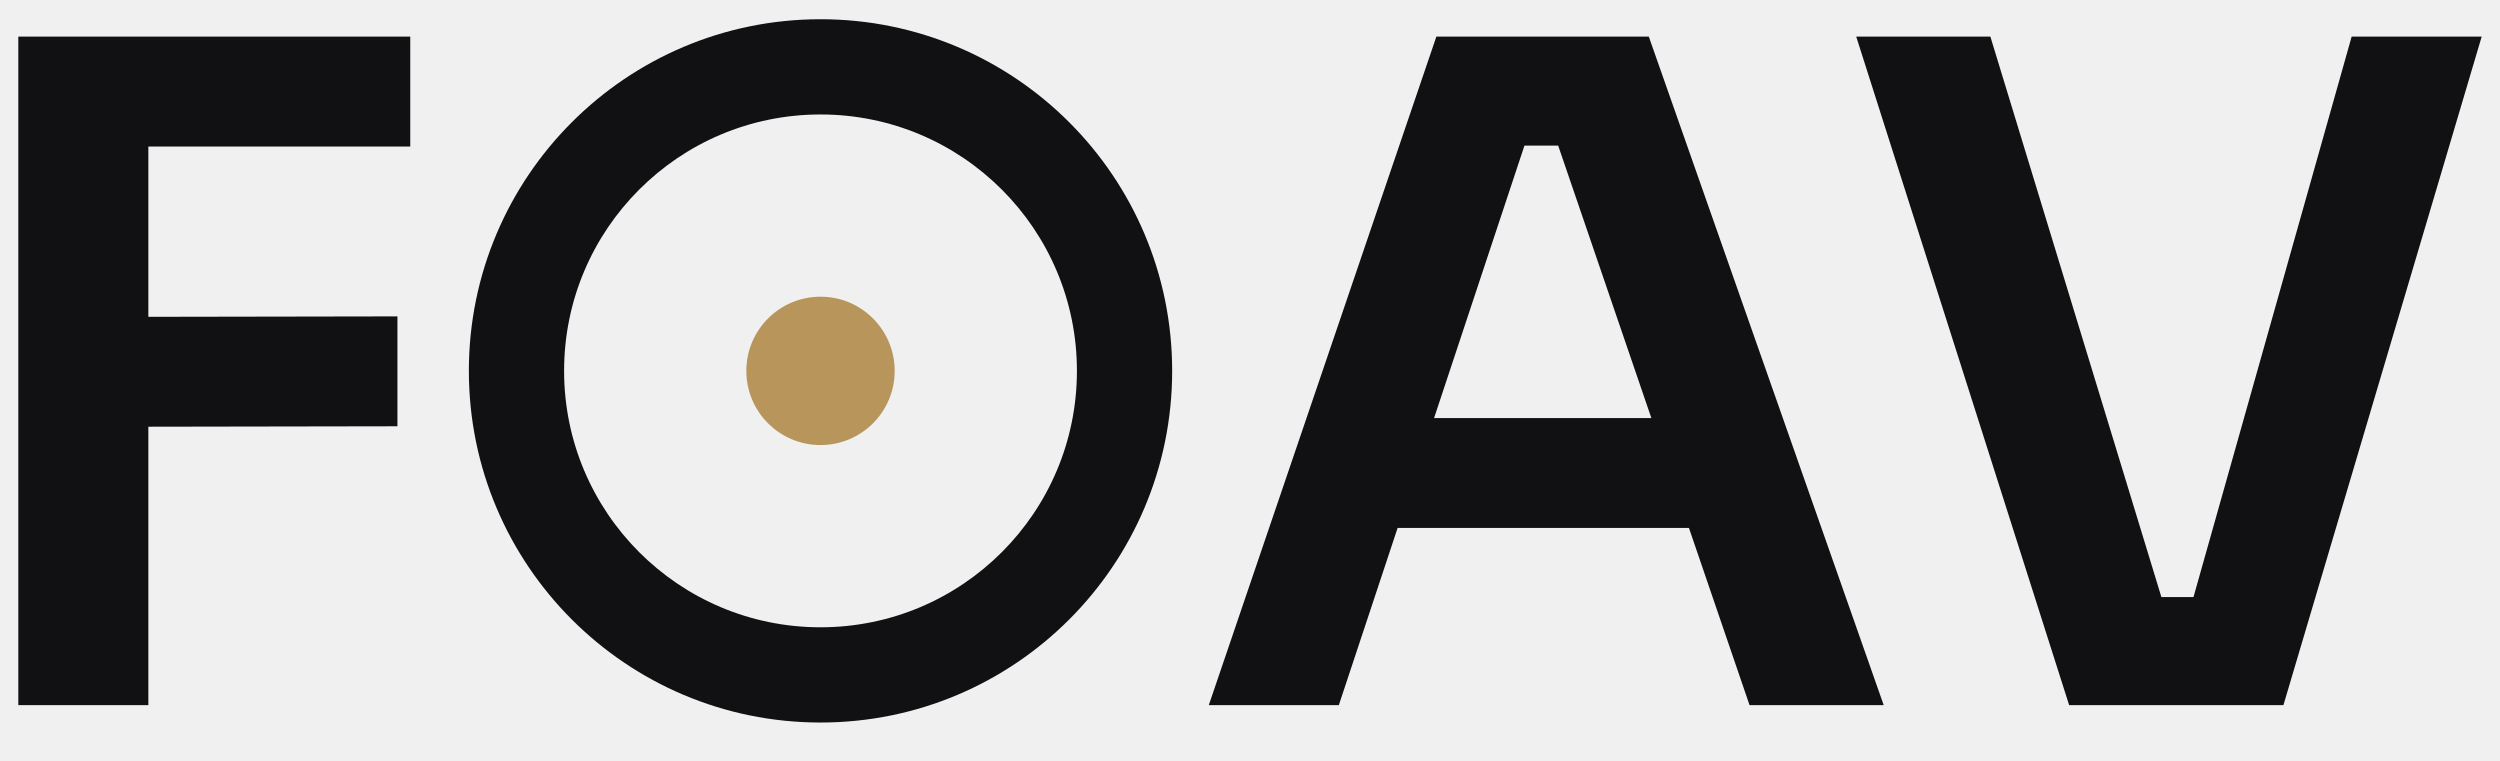
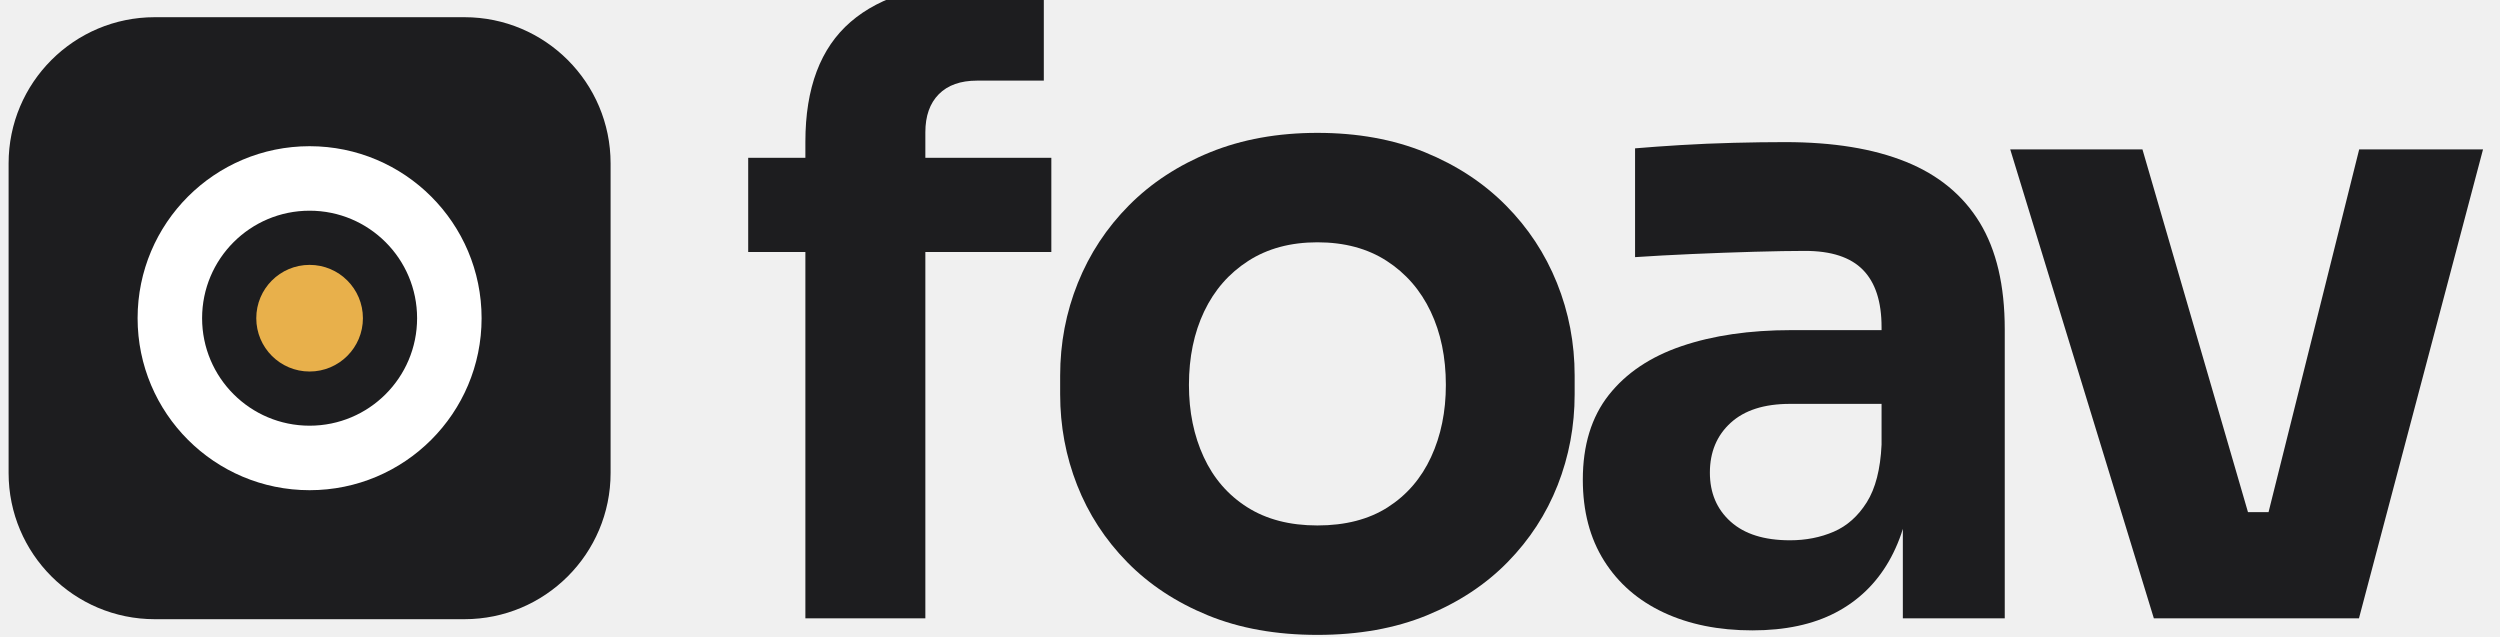
- <svg xmlns="http://www.w3.org/2000/svg" viewBox="-20 -40 2730 830" role="img" aria-label="FOAV">
-   <path fill="#111114" transform="translate(-90 730) scale(1 -1)" d="M90 0V730H232V0ZM212 304V424L504 424.5V304.5ZM212 610V730H518V610Z" />
-   <path fill="#111114" fill-rule="evenodd" d="M492 365a384 384 0 1 0 768 0a384 384 0 1 0 -768 0zM596.0 365a280.0 280.0 0 1 1 560.0 0a280.0 280.0 0 1 1 -560.0 0z" />
-   <circle fill="#b8955a" cx="876" cy="365" r="81" />
-   <path fill="#111114" transform="translate(1282 730) scale(1 -1)" d="M18 0 266.5 730H498.5L755 0H608.5L392 633L442.5 611H317.5L370 633L160 0ZM192 193.5 236.5 313.5H532.5L577 193.5Z" />
-   <path fill="#111114" transform="translate(1986 730) scale(1 -1)" d="M253.5 0 21 730H167.5L360.5 97.5L319 118H427L383.5 97.5L562 730H704L487.5 0Z" />
+ <svg xmlns="http://www.w3.org/2000/svg" viewBox="-10 20 2907 740" role="img" aria-label="FOAV">
+   <rect x="0" y="40" width="700" height="700" rx="170" fill="#1d1d1f" />
+   <path fill="#ffffff" fill-rule="evenodd" d="M150 390a200 200 0 1 0 400 0a200 200 0 1 0 -400 0zM225 390a125 125 0 1 1 250 0a125 125 0 1 1 -250 0z" />
+   <circle fill="#e8b04b" cx="350" cy="390" r="62" />
+   <path fill="#1d1d1f" transform="translate(838 739) scale(1 -1)" d="M88.5 0V554.125Q88.5 648.125 141.125 693.562Q193.75 739 296.625 739H365.75V625.25H288.125Q259.25 625.25 243.625 609.438Q228 593.625 228 565.125V0ZM22 426V535.5H374.5V426Z" />
+   <path fill="#1d1d1f" transform="translate(1182 739) scale(1 -1)" d="M339.875 -19.25Q268 -19.25 212.5 3.5Q157 26.25 118.625 65.438Q80.25 104.625 60.5 154.875Q40.75 205.125 40.75 260.5V282.25Q40.75 338.875 61.312 389.938Q81.875 441 120.75 480.188Q159.625 519.375 215.125 541.938Q270.625 564.5 339.875 564.5Q409.75 564.5 464.938 541.938Q520.125 519.375 559.0 480.188Q597.875 441 618.438 389.938Q639 338.875 639 282.25V260.5Q639 205.125 619.25 154.875Q599.5 104.625 561.125 65.438Q522.75 26.25 467.25 3.5Q411.75 -19.25 339.875 -19.25ZM339.875 108Q388.625 108 421.75 129.188Q454.875 150.375 472.062 187.562Q489.25 224.75 489.25 271.375Q489.25 319.625 471.562 356.812Q453.875 394 420.438 415.625Q387 437.25 339.875 437.25Q293.125 437.25 259.5 415.625Q225.875 394 208.188 356.812Q190.5 319.625 190.5 271.375Q190.5 224.75 207.688 187.562Q224.875 150.375 258.312 129.188Q291.75 108 339.875 108Z" />
+   <path fill="#1d1d1f" transform="translate(1797 739) scale(1 -1)" d="M405.625 0V161.25H380.875V338.75Q380.875 383.125 359.25 405.188Q337.625 427.25 292 427.25Q268.5 427.25 233.0 426.25Q197.5 425.25 160.625 423.625Q123.75 422 94.25 420V546.5Q117.5 548.5 147.312 550.312Q177.125 552.125 209.062 552.938Q241 553.75 268.75 553.75Q352.625 553.75 409.312 530.812Q466 507.875 495.062 460.125Q524.125 412.375 524.125 336.125V0ZM230.625 -14Q171.875 -14 127.438 6.812Q83 27.625 58.25 66.938Q33.5 106.25 33.5 161.25Q33.5 221.375 63.688 259.688Q93.875 298 148.5 316.562Q203.125 335.125 275.875 335.125H397.125V249.375H274.375Q229.5 249.375 205.375 227.312Q181.25 205.25 181.25 169.375Q181.25 134.125 205.375 112.438Q229.5 90.75 274.375 90.75Q302.125 90.75 325.312 100.75Q348.5 110.75 363.688 134.938Q378.875 159.125 380.875 201.75L416.875 162.5Q411.875 105.5 389.375 66.375Q366.875 27.25 327.375 6.625Q287.875 -14 230.625 -14Z" />
+   <path fill="#1d1d1f" transform="translate(2311 739) scale(1 -1)" d="M183.5 0 16.5 545.25H170.25L328.875 0ZM228.75 0V123.5H382.875V0ZM286 0 422.25 545.25H566.25L422 0Z" />
</svg>
